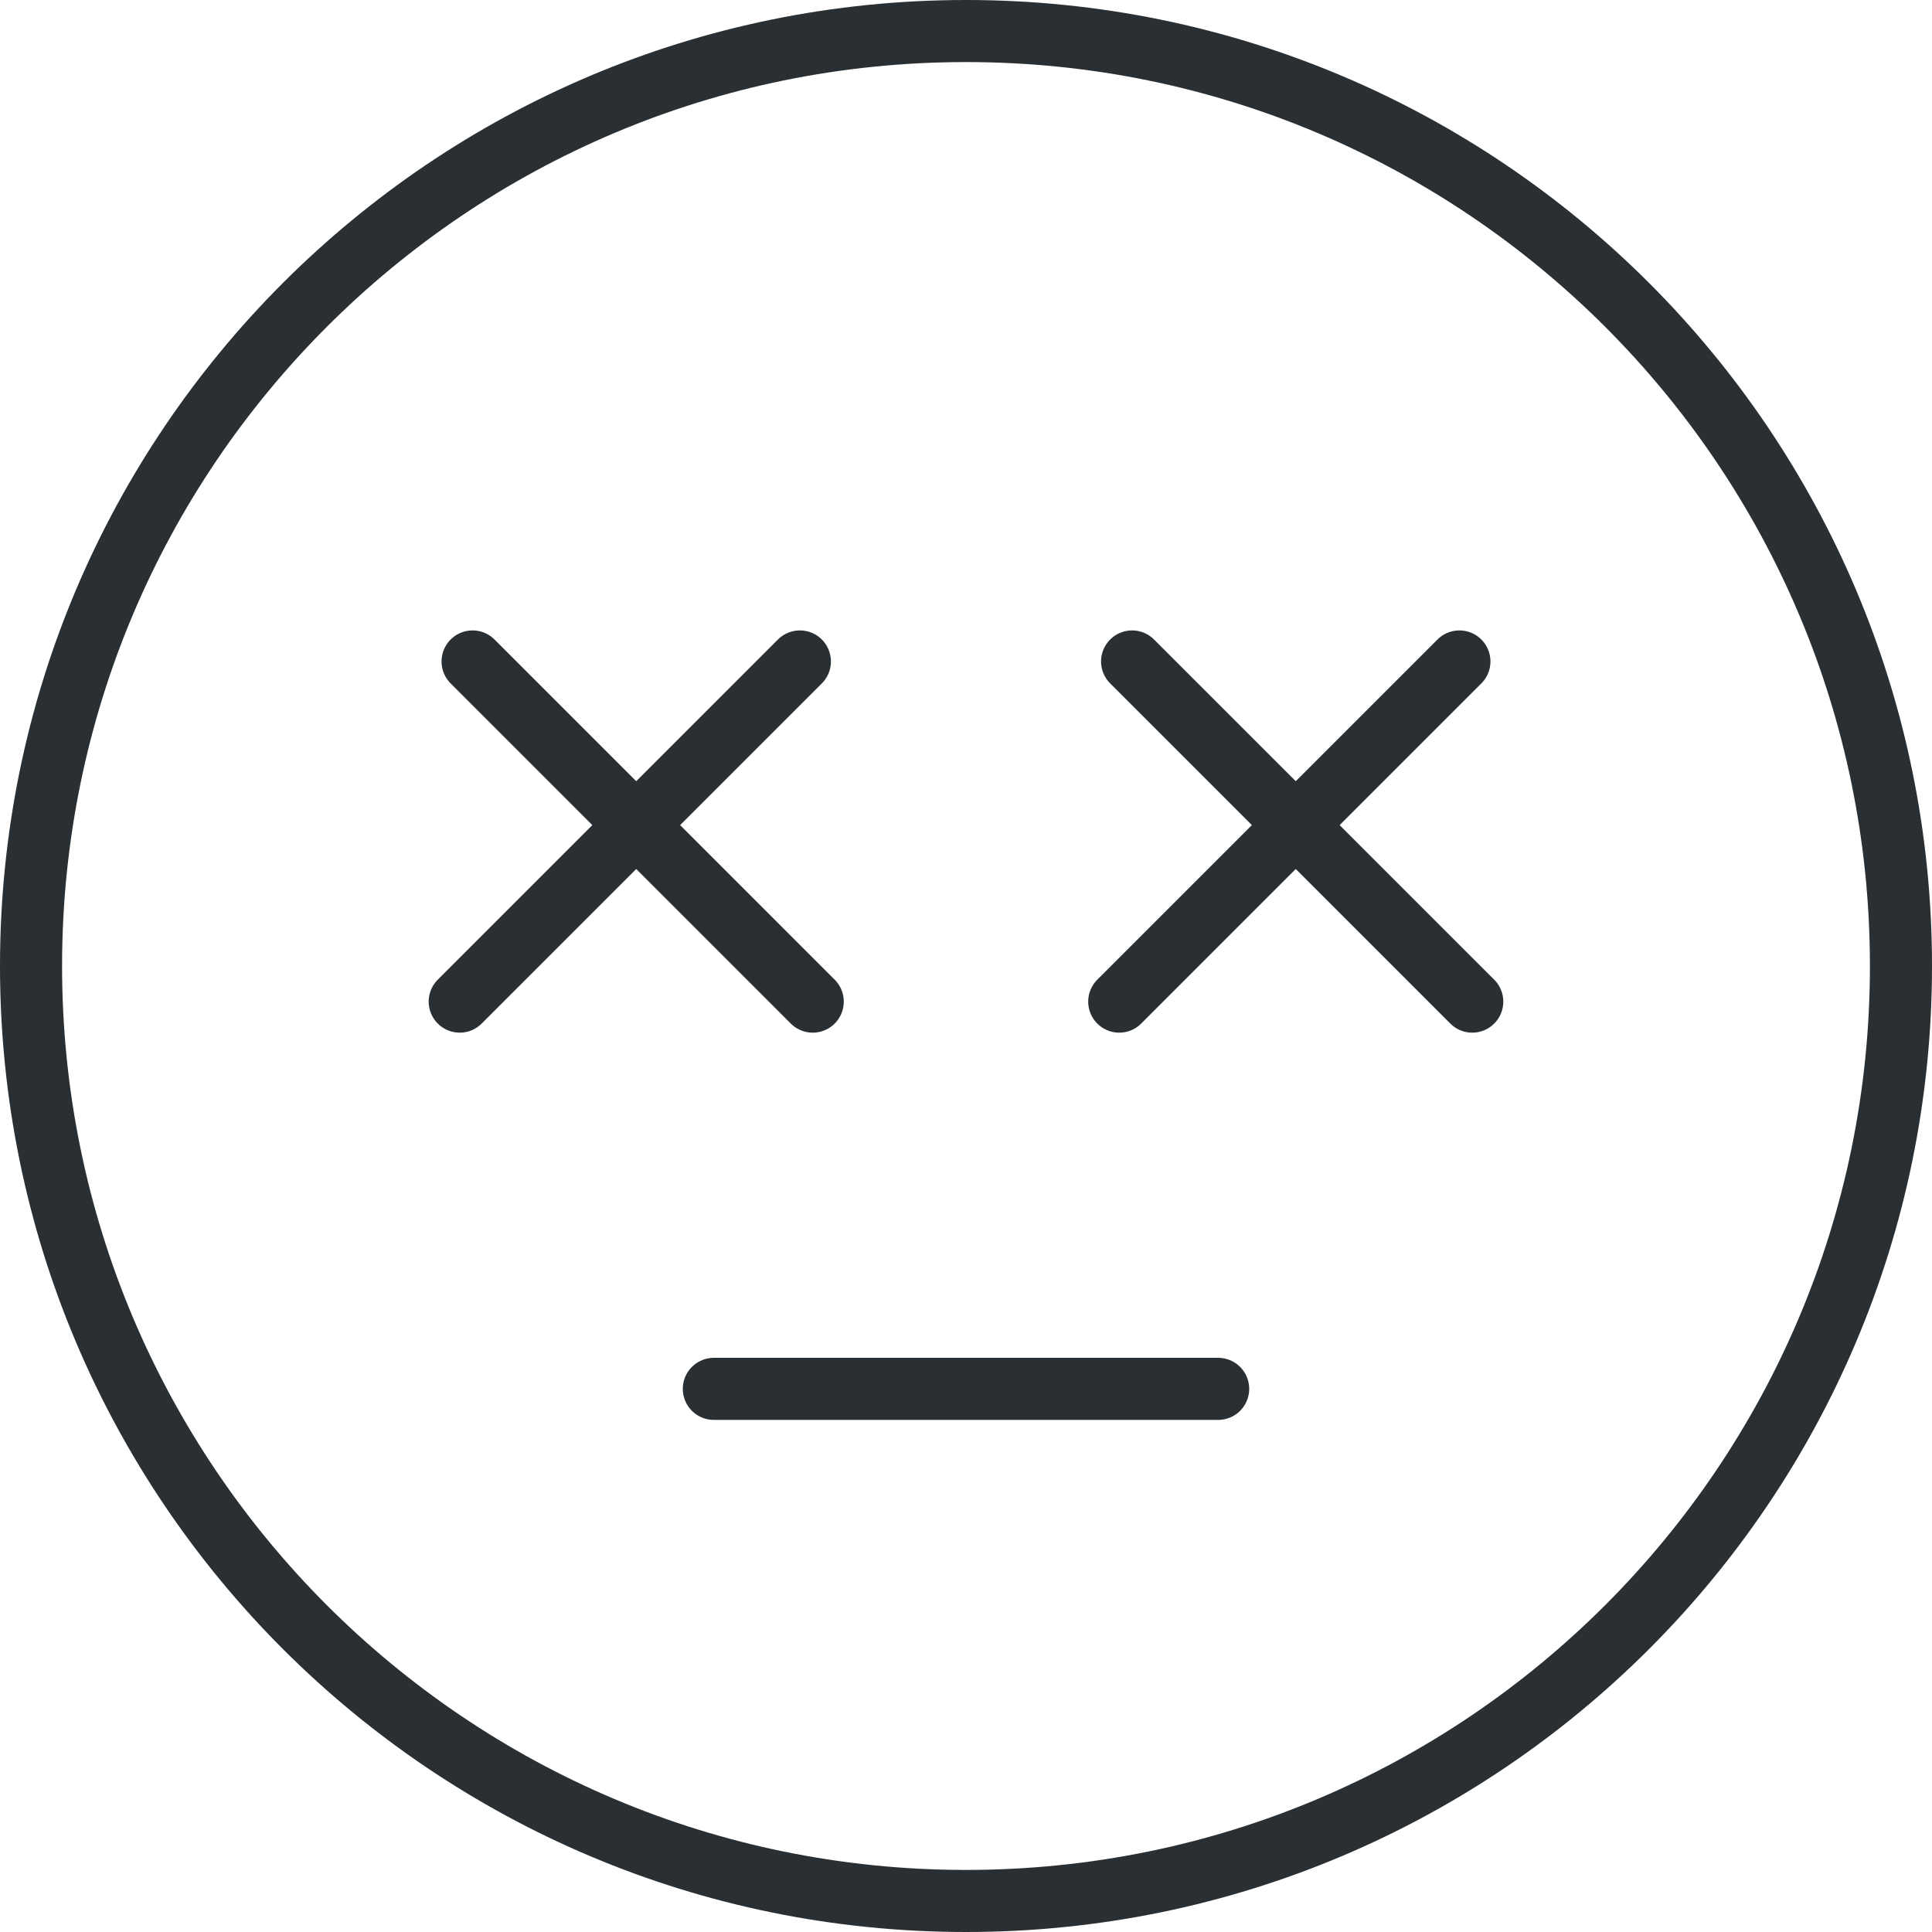
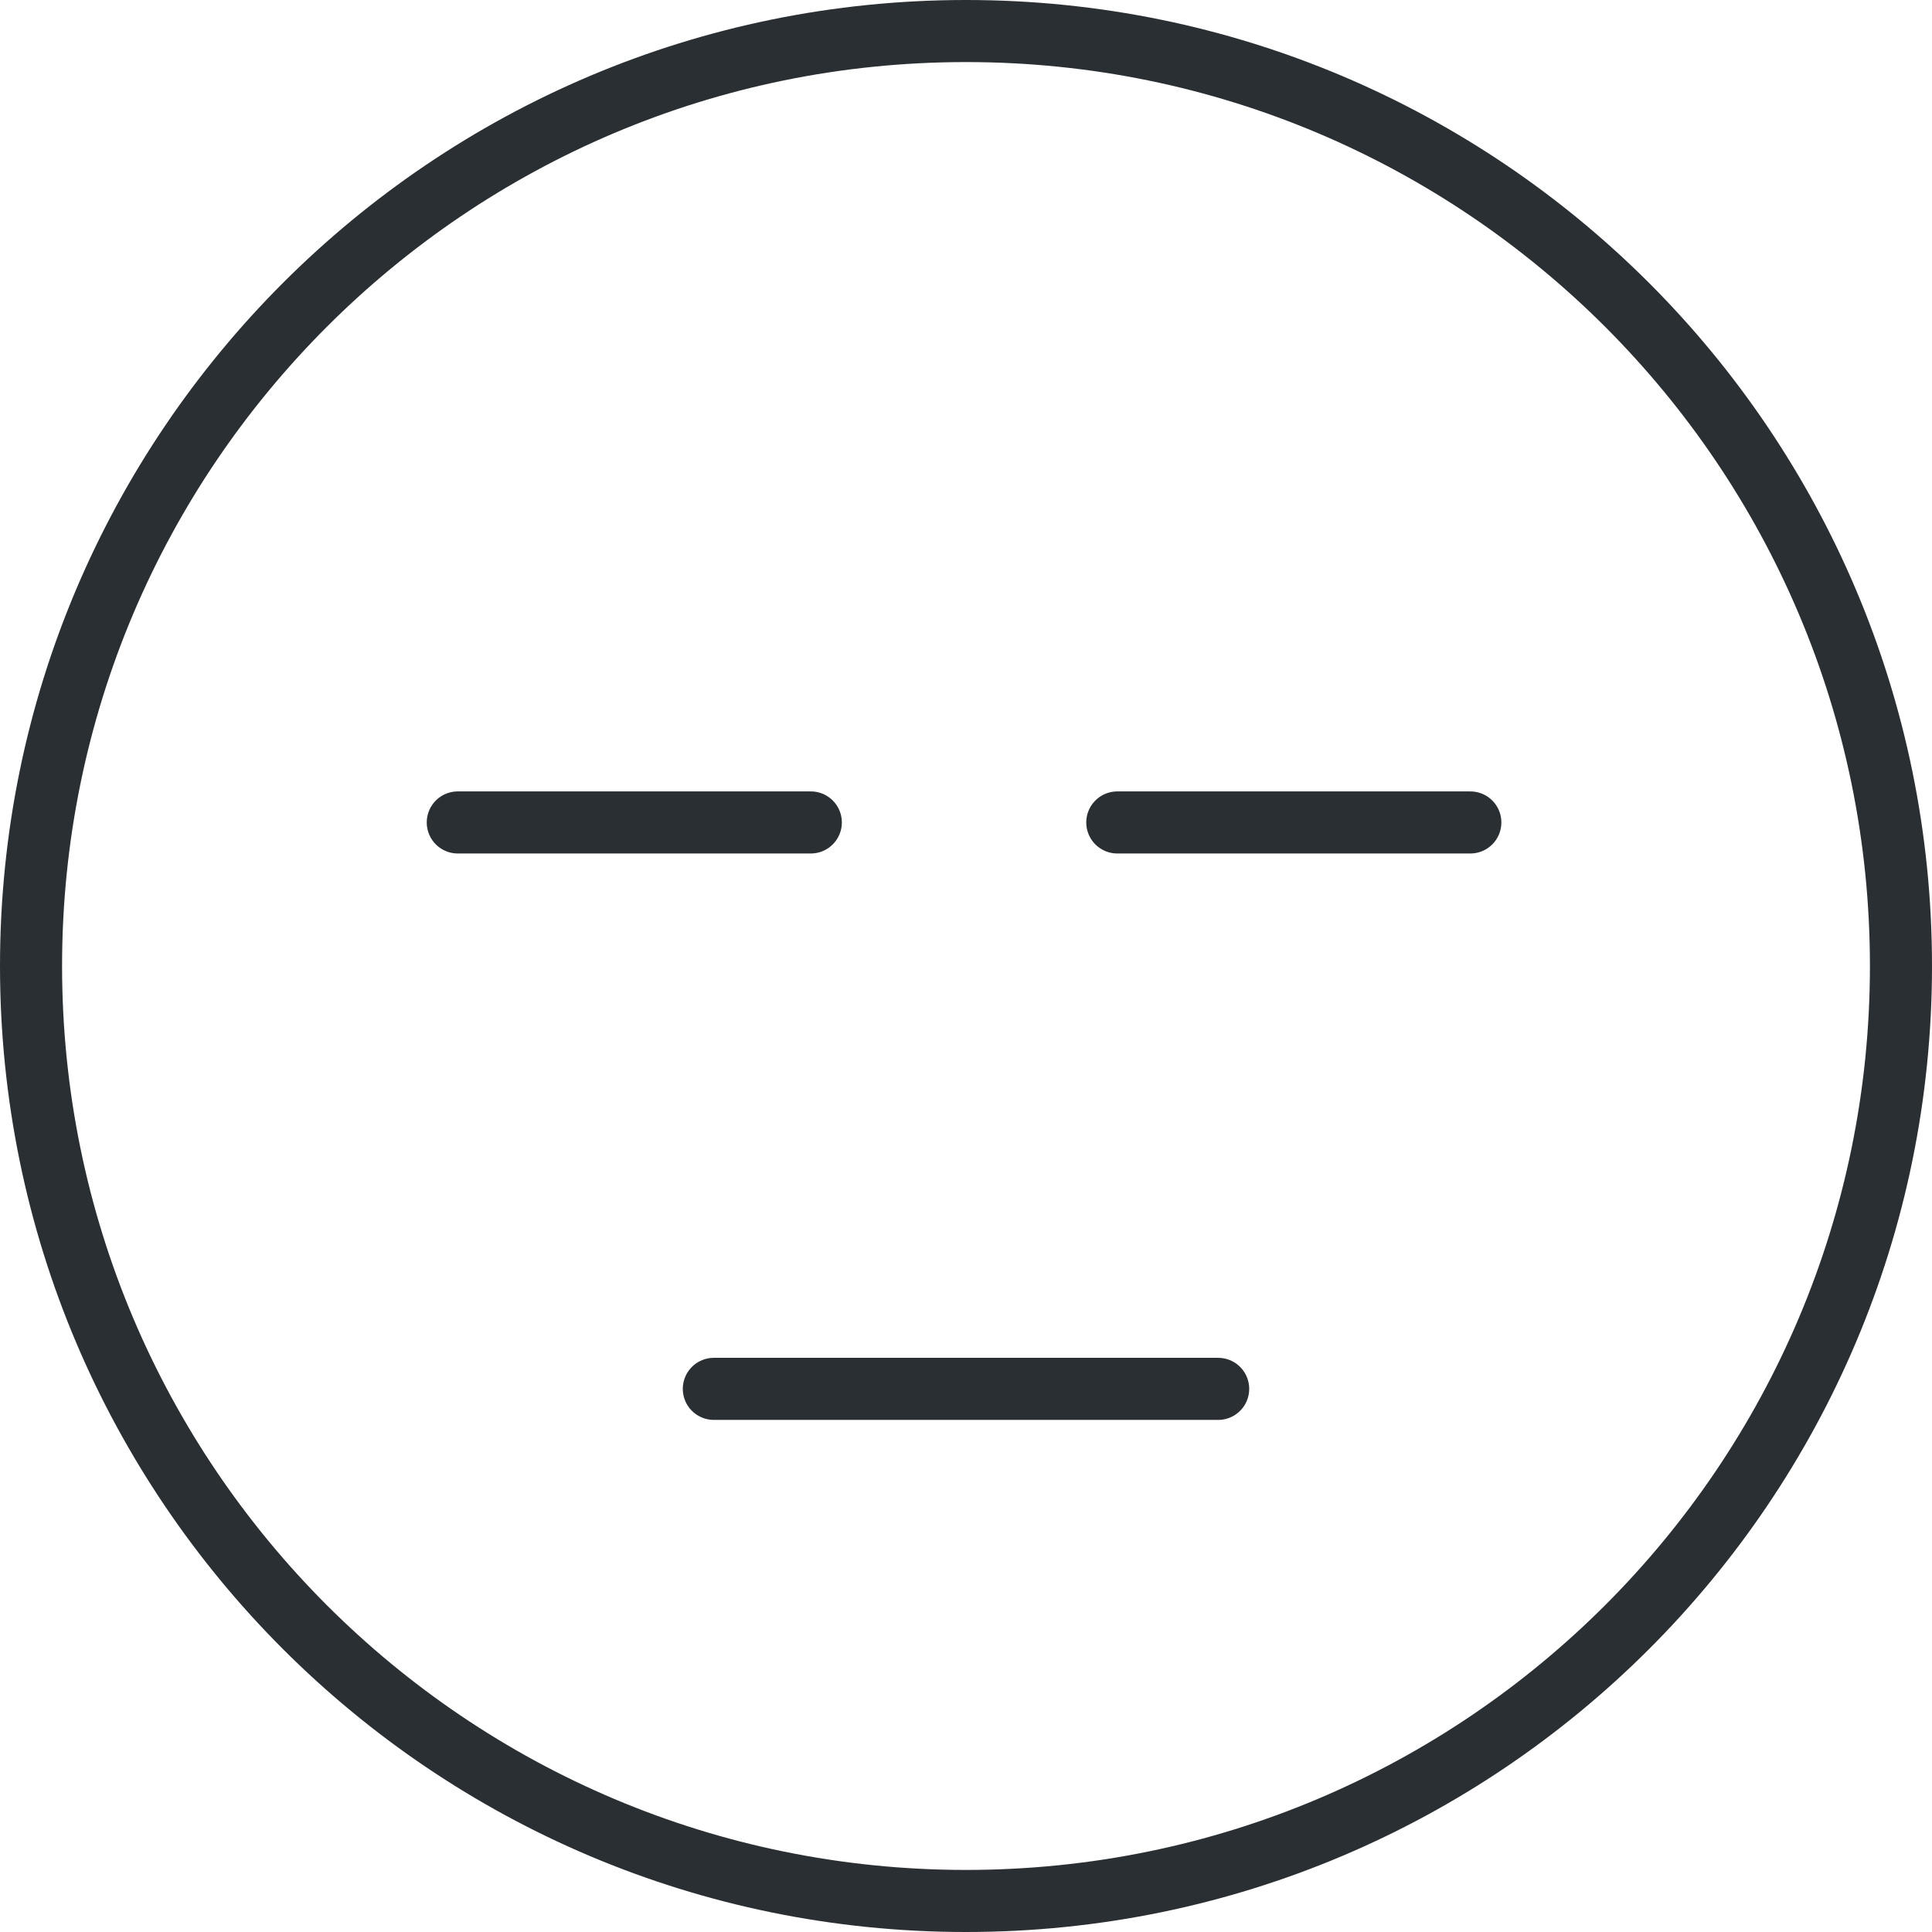
<svg xmlns="http://www.w3.org/2000/svg" width="249" height="249" viewBox="0 0 249 249" fill="none">
  <circle cx="124.5" cy="124.5" r="120.5" stroke="#292F33" stroke-width="8" />
  <line x1="92" y1="179" x2="157" y2="179" stroke="#292F33" stroke-width="8" stroke-linecap="round" />
-   <line x1="144.25" y1="129.091" x2="188.091" y2="85.25" stroke="#292F33" stroke-width="8" stroke-linecap="round" />
-   <line x1="145.907" y1="85.25" x2="189.747" y2="129.091" stroke="#292F33" stroke-width="8" stroke-linecap="round" />
-   <line x1="59.25" y1="129.091" x2="103.091" y2="85.25" stroke="#292F33" stroke-width="8" stroke-linecap="round" />
-   <line x1="60.907" y1="85.25" x2="104.747" y2="129.091" stroke="#292F33" stroke-width="8" stroke-linecap="round" />
+   <line x1="143.999" y1="105.999" x2="189.499" y2="105.999" stroke="#292F33" stroke-width="8" stroke-linecap="round" />
+   <line x1="58.999" y1="105.999" x2="104.499" y2="105.999" stroke="#292F33" stroke-width="8" stroke-linecap="round" />
</svg>
